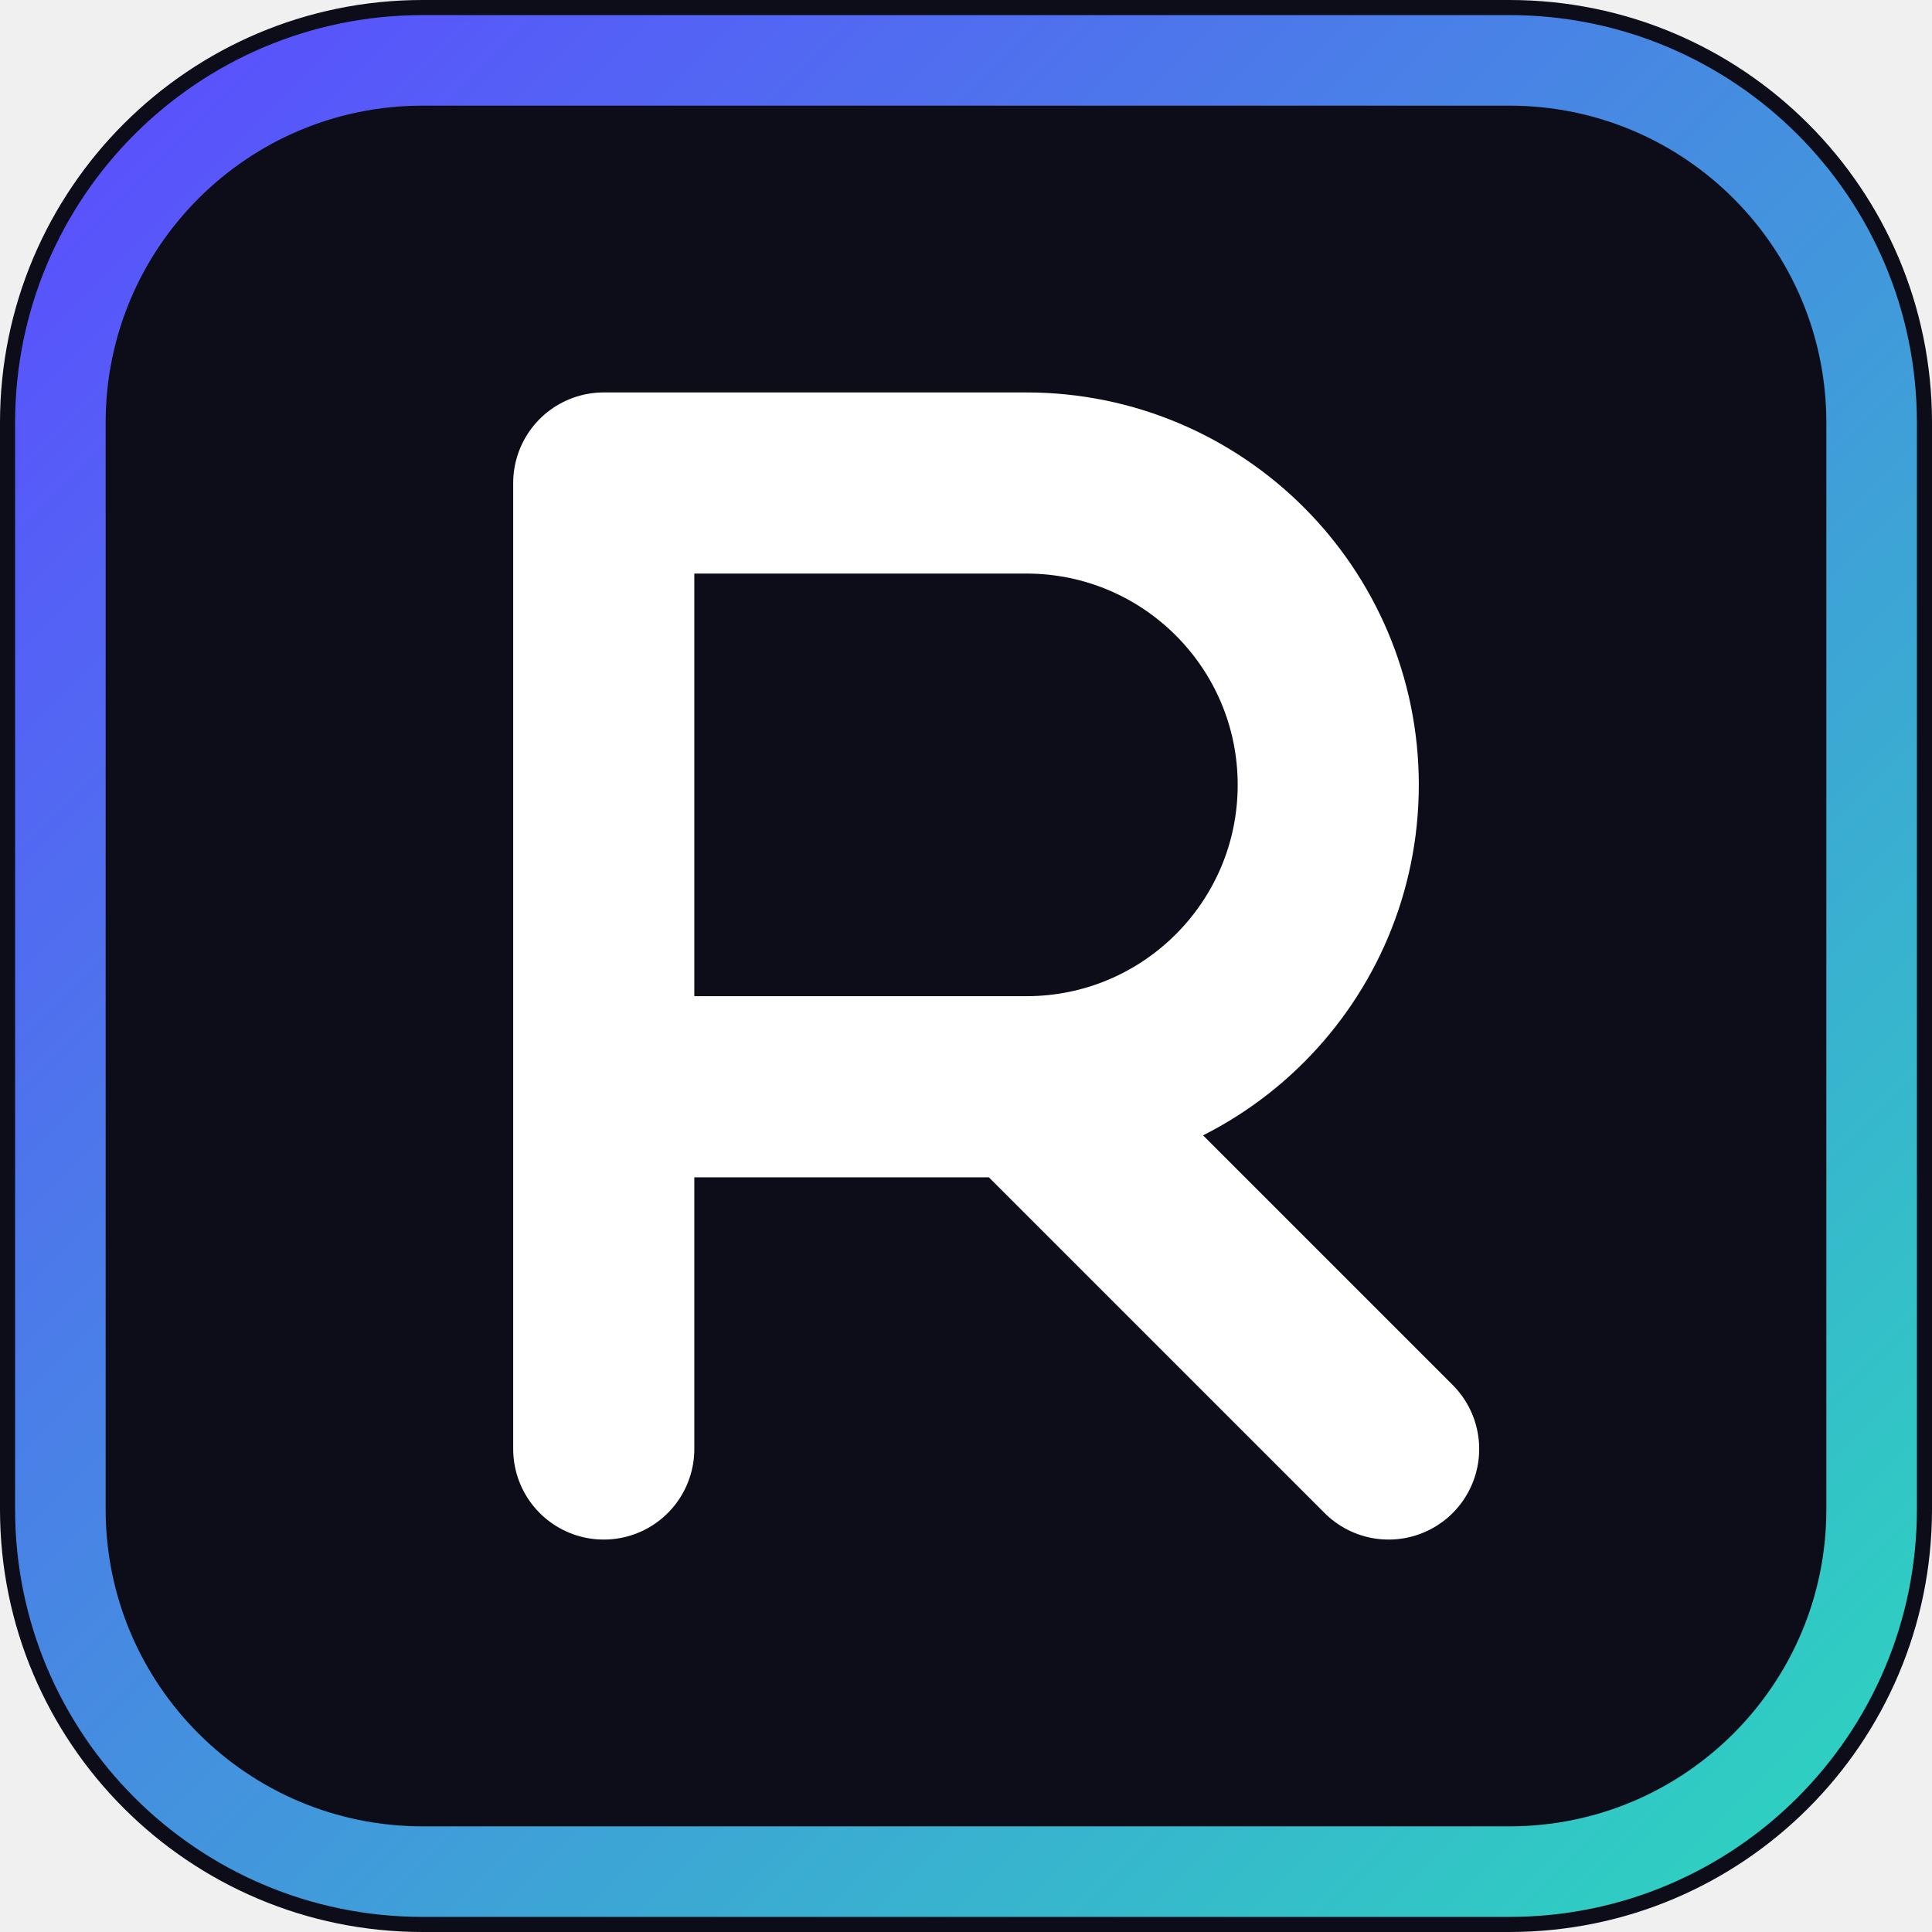
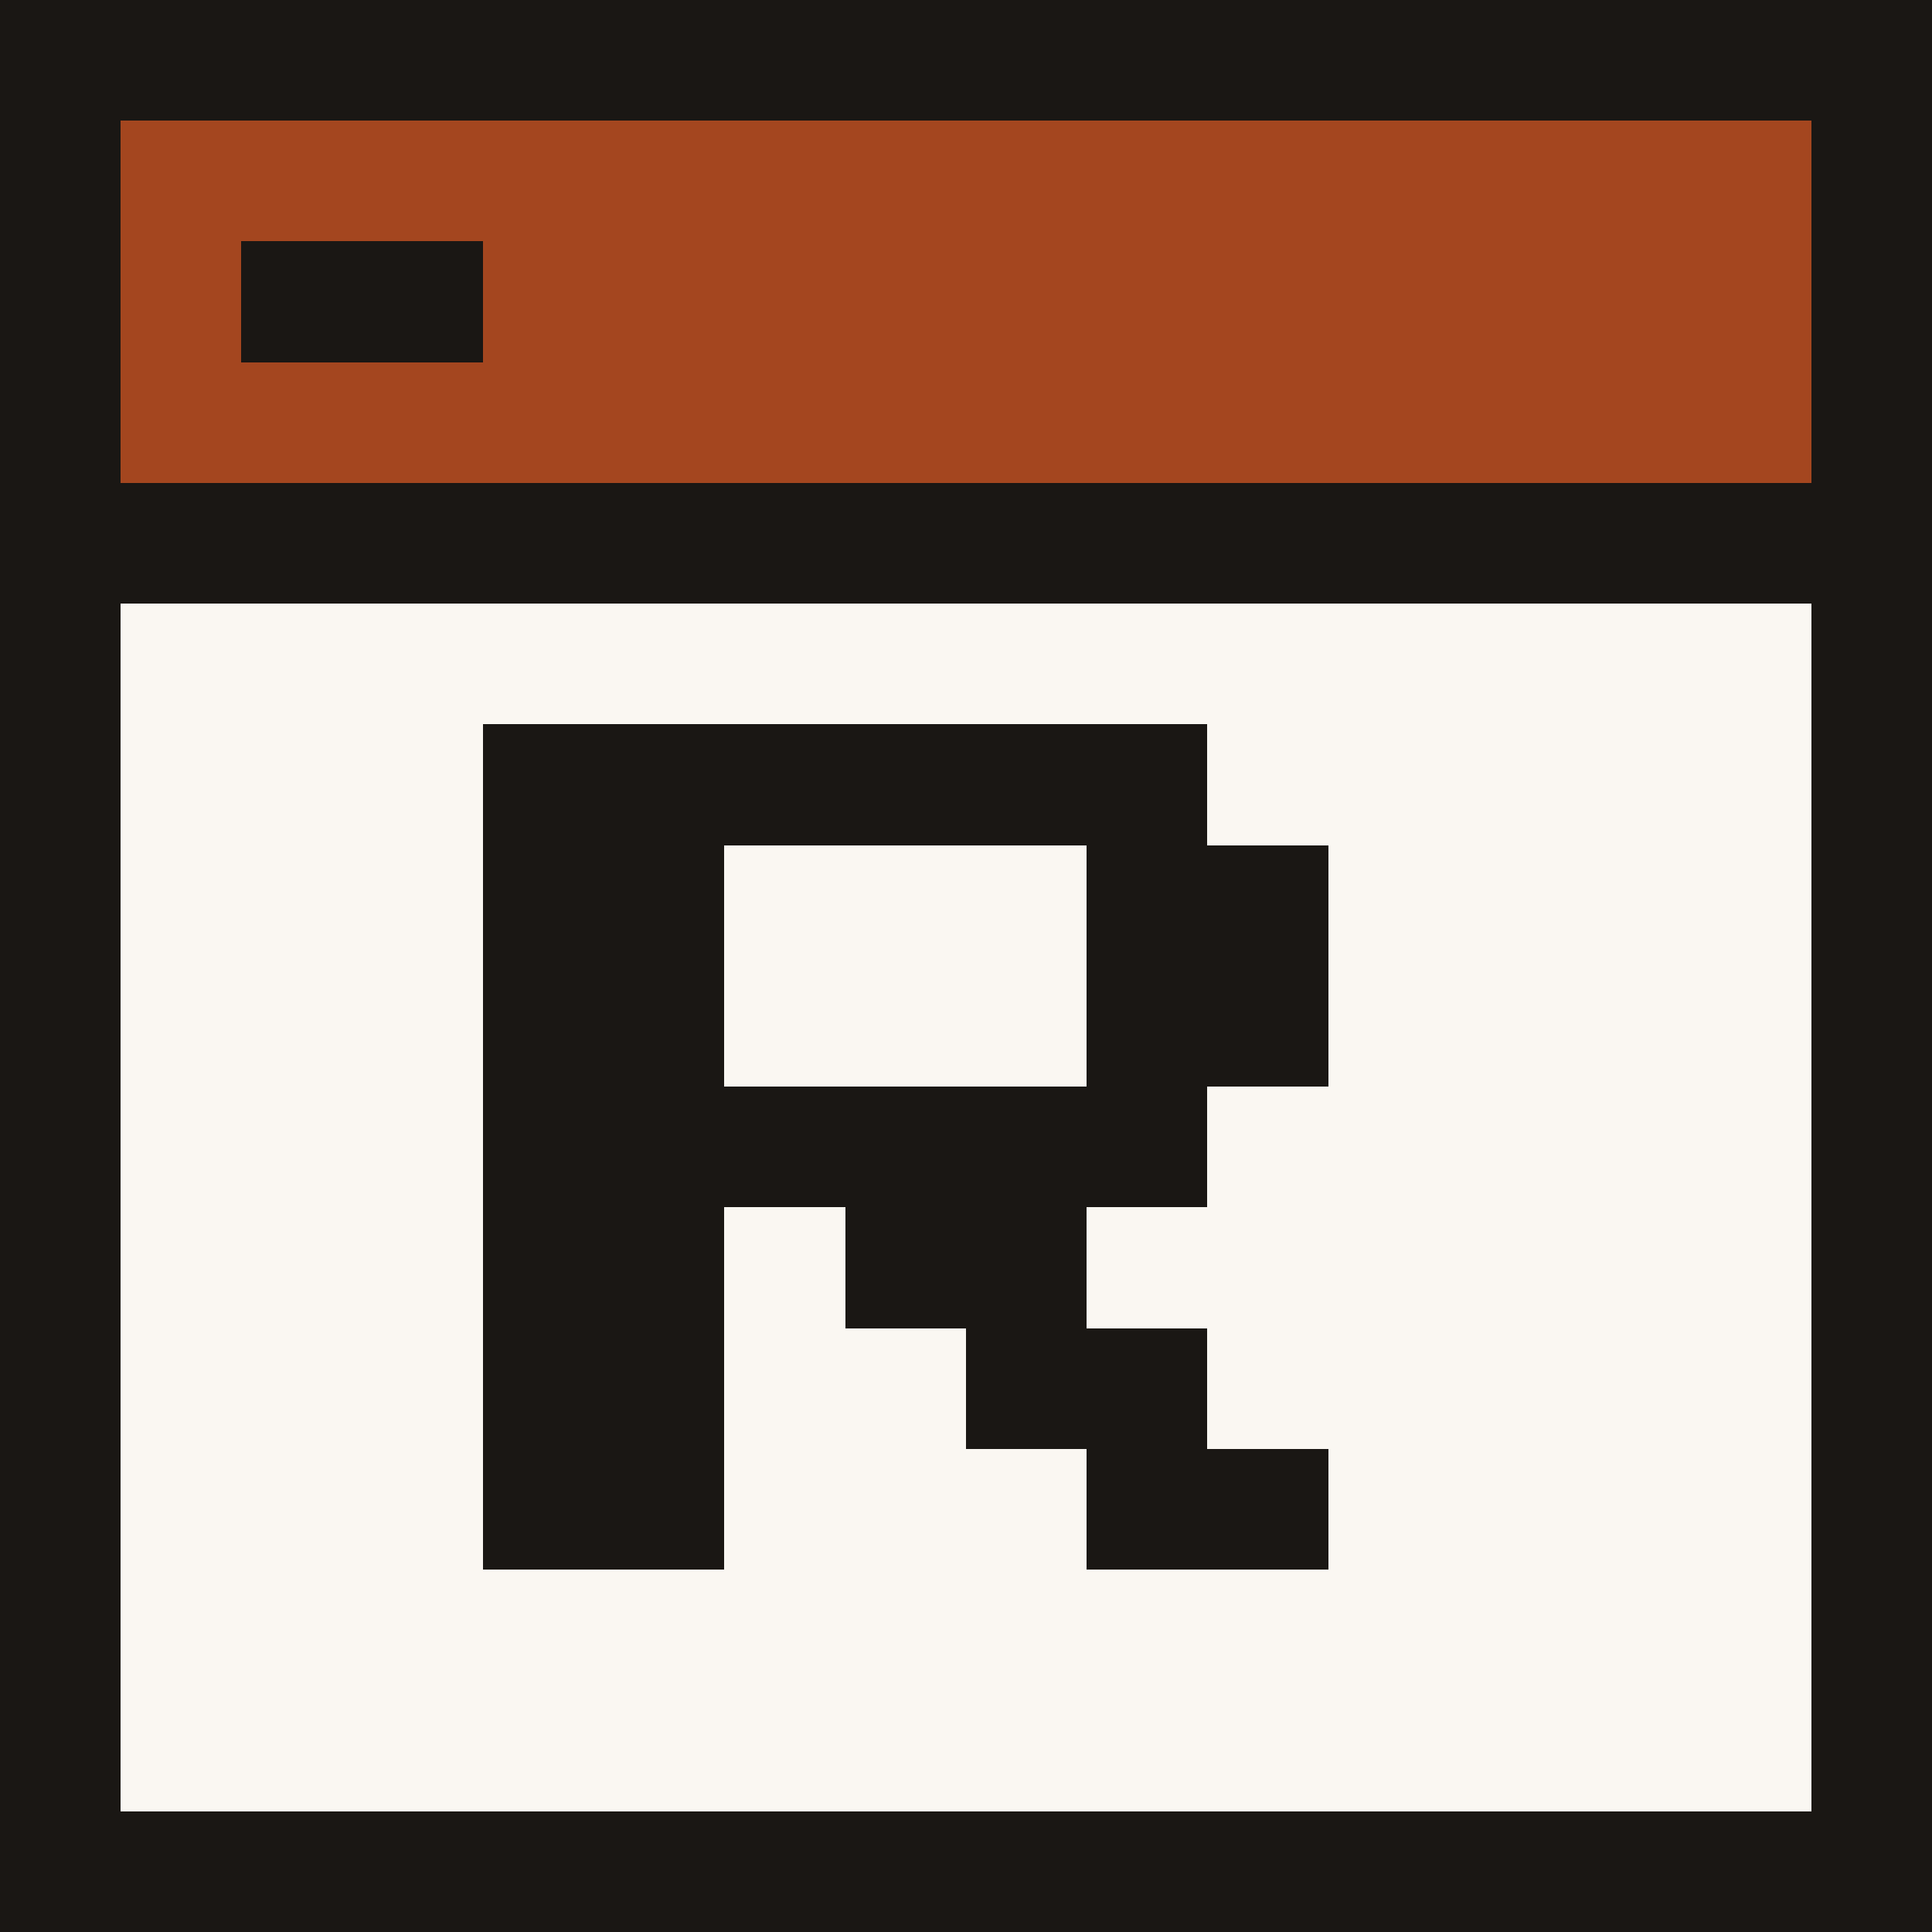
- <svg xmlns="http://www.w3.org/2000/svg" viewBox="0 0 64 64">
-   <defs>
-     <linearGradient id="g" x1="0" y1="0" x2="1" y2="1">
-       <stop offset="0" stop-color="#5b4dff" />
-       <stop offset="1" stop-color="#2dd4bf" />
-     </linearGradient>
-   </defs>
-   <rect width="64" height="64" rx="14" fill="#0c0d18" />
-   <rect x="2" y="2" width="60" height="60" rx="12" fill="none" stroke="url(#g)" stroke-width="3" />
-   <path d="M20 48V16h14a10 10 0 0 1 0 20H20m14 0 12 12" fill="none" stroke="#fff" stroke-width="6" stroke-linecap="round" stroke-linejoin="round" />
+ <svg xmlns="http://www.w3.org/2000/svg" viewBox="0 0 16 16" shape-rendering="crispEdges">
+   <path fill="#1a1714" d="M0 0h16v1h-16z" />
+   <path fill="#1a1714" d="M0 1h1v1h-1z" />
+   <path fill="#a4461f" d="M1 1h14v1h-14z" />
+   <path fill="#1a1714" d="M15 1h1v1h-1z" />
+   <path fill="#1a1714" d="M0 2h1v1h-1z" />
+   <path fill="#a4461f" d="M1 2h1v1h-1z" />
+   <path fill="#1a1714" d="M2 2h2v1h-2z" />
+   <path fill="#a4461f" d="M4 2h11v1h-11z" />
+   <path fill="#1a1714" d="M15 2h1v1h-1z" />
+   <path fill="#1a1714" d="M0 3h1v1h-1z" />
+   <path fill="#a4461f" d="M1 3h14v1h-14z" />
+   <path fill="#1a1714" d="M15 3h1v1h-1z" />
+   <path fill="#1a1714" d="M0 4h16v1h-16z" />
+   <path fill="#1a1714" d="M0 5h1v1h-1z" />
+   <path fill="#faf7f2" d="M1 5h14v1h-14z" />
+   <path fill="#1a1714" d="M15 5h1v1h-1z" />
+   <path fill="#1a1714" d="M0 6h1v1h-1z" />
+   <path fill="#faf7f2" d="M1 6h3v1h-3z" />
+   <path fill="#1a1714" d="M4 6h6v1h-6z" />
+   <path fill="#faf7f2" d="M10 6h5v1h-5z" />
+   <path fill="#1a1714" d="M15 6h1v1h-1z" />
+   <path fill="#1a1714" d="M0 7h1v1h-1z" />
+   <path fill="#faf7f2" d="M1 7h3v1h-3z" />
+   <path fill="#1a1714" d="M4 7h2v1h-2z" />
+   <path fill="#faf7f2" d="M6 7h3v1h-3z" />
+   <path fill="#1a1714" d="M9 7h2v1h-2z" />
+   <path fill="#faf7f2" d="M11 7h4v1h-4z" />
+   <path fill="#1a1714" d="M15 7h1v1h-1z" />
+   <path fill="#1a1714" d="M0 8h1v1h-1z" />
+   <path fill="#faf7f2" d="M1 8h3v1h-3z" />
+   <path fill="#1a1714" d="M4 8h2v1h-2z" />
+   <path fill="#faf7f2" d="M6 8h3v1h-3z" />
+   <path fill="#1a1714" d="M9 8h2v1h-2z" />
+   <path fill="#faf7f2" d="M11 8h4v1h-4z" />
+   <path fill="#1a1714" d="M15 8h1v1h-1z" />
+   <path fill="#1a1714" d="M0 9h1v1h-1z" />
+   <path fill="#faf7f2" d="M1 9h3v1h-3z" />
+   <path fill="#1a1714" d="M4 9h6v1h-6z" />
+   <path fill="#faf7f2" d="M10 9h5v1h-5z" />
+   <path fill="#1a1714" d="M15 9h1v1h-1z" />
+   <path fill="#1a1714" d="M0 10h1v1h-1z" />
+   <path fill="#faf7f2" d="M1 10h3v1h-3z" />
+   <path fill="#1a1714" d="M4 10h2v1h-2z" />
+   <path fill="#faf7f2" d="M6 10h1v1h-1z" />
+   <path fill="#1a1714" d="M7 10h2v1h-2z" />
+   <path fill="#faf7f2" d="M9 10h6v1h-6z" />
+   <path fill="#1a1714" d="M15 10h1v1h-1z" />
+   <path fill="#1a1714" d="M0 11h1v1h-1z" />
+   <path fill="#faf7f2" d="M1 11h3v1h-3z" />
+   <path fill="#1a1714" d="M4 11h2v1h-2z" />
+   <path fill="#faf7f2" d="M6 11h2v1h-2z" />
+   <path fill="#1a1714" d="M8 11h2v1h-2z" />
+   <path fill="#faf7f2" d="M10 11h5v1h-5z" />
+   <path fill="#1a1714" d="M15 11h1v1h-1z" />
+   <path fill="#1a1714" d="M0 12h1v1h-1z" />
+   <path fill="#faf7f2" d="M1 12h3v1h-3z" />
+   <path fill="#1a1714" d="M4 12h2v1h-2z" />
+   <path fill="#faf7f2" d="M6 12h3v1h-3z" />
+   <path fill="#1a1714" d="M9 12h2v1h-2z" />
+   <path fill="#faf7f2" d="M11 12h4v1h-4z" />
+   <path fill="#1a1714" d="M15 12h1v1h-1z" />
+   <path fill="#1a1714" d="M0 13h1v1h-1z" />
+   <path fill="#faf7f2" d="M1 13h14v1h-14z" />
+   <path fill="#1a1714" d="M15 13h1v1h-1z" />
+   <path fill="#1a1714" d="M0 14h1v1h-1z" />
+   <path fill="#faf7f2" d="M1 14h14v1h-14z" />
+   <path fill="#1a1714" d="M15 14h1v1h-1z" />
+   <path fill="#1a1714" d="M0 15h16v1h-16z" />
</svg>
